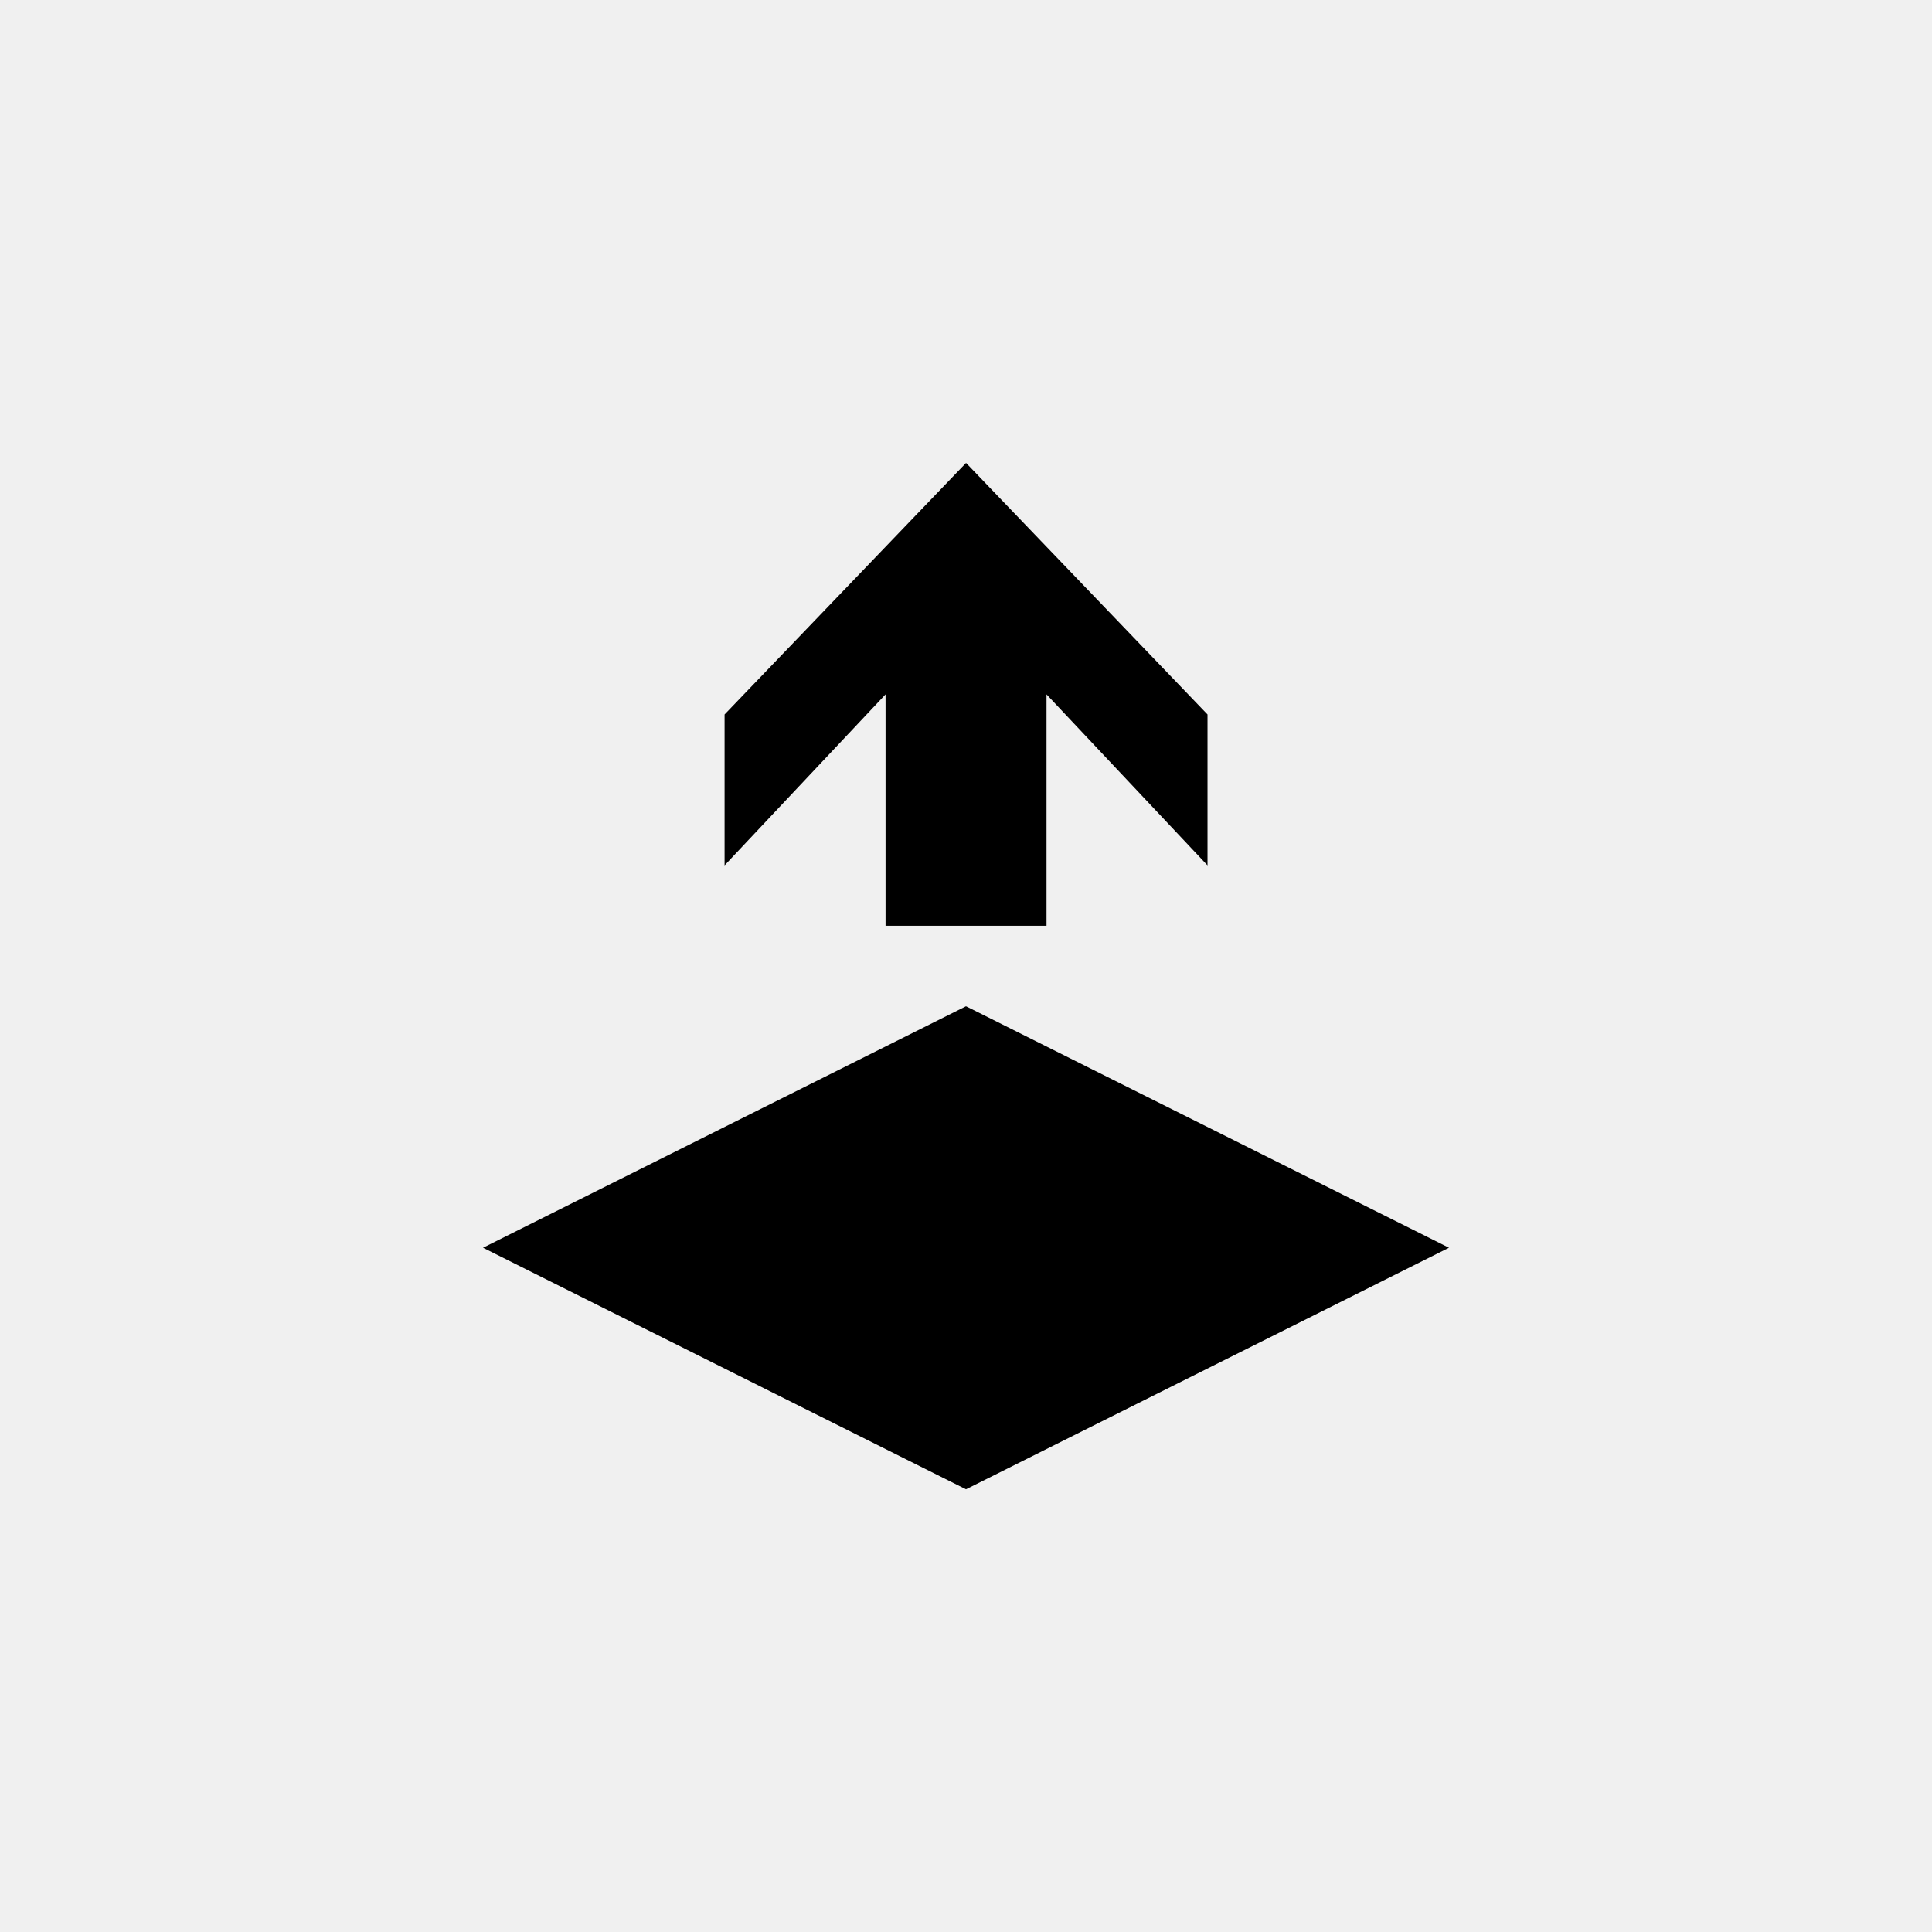
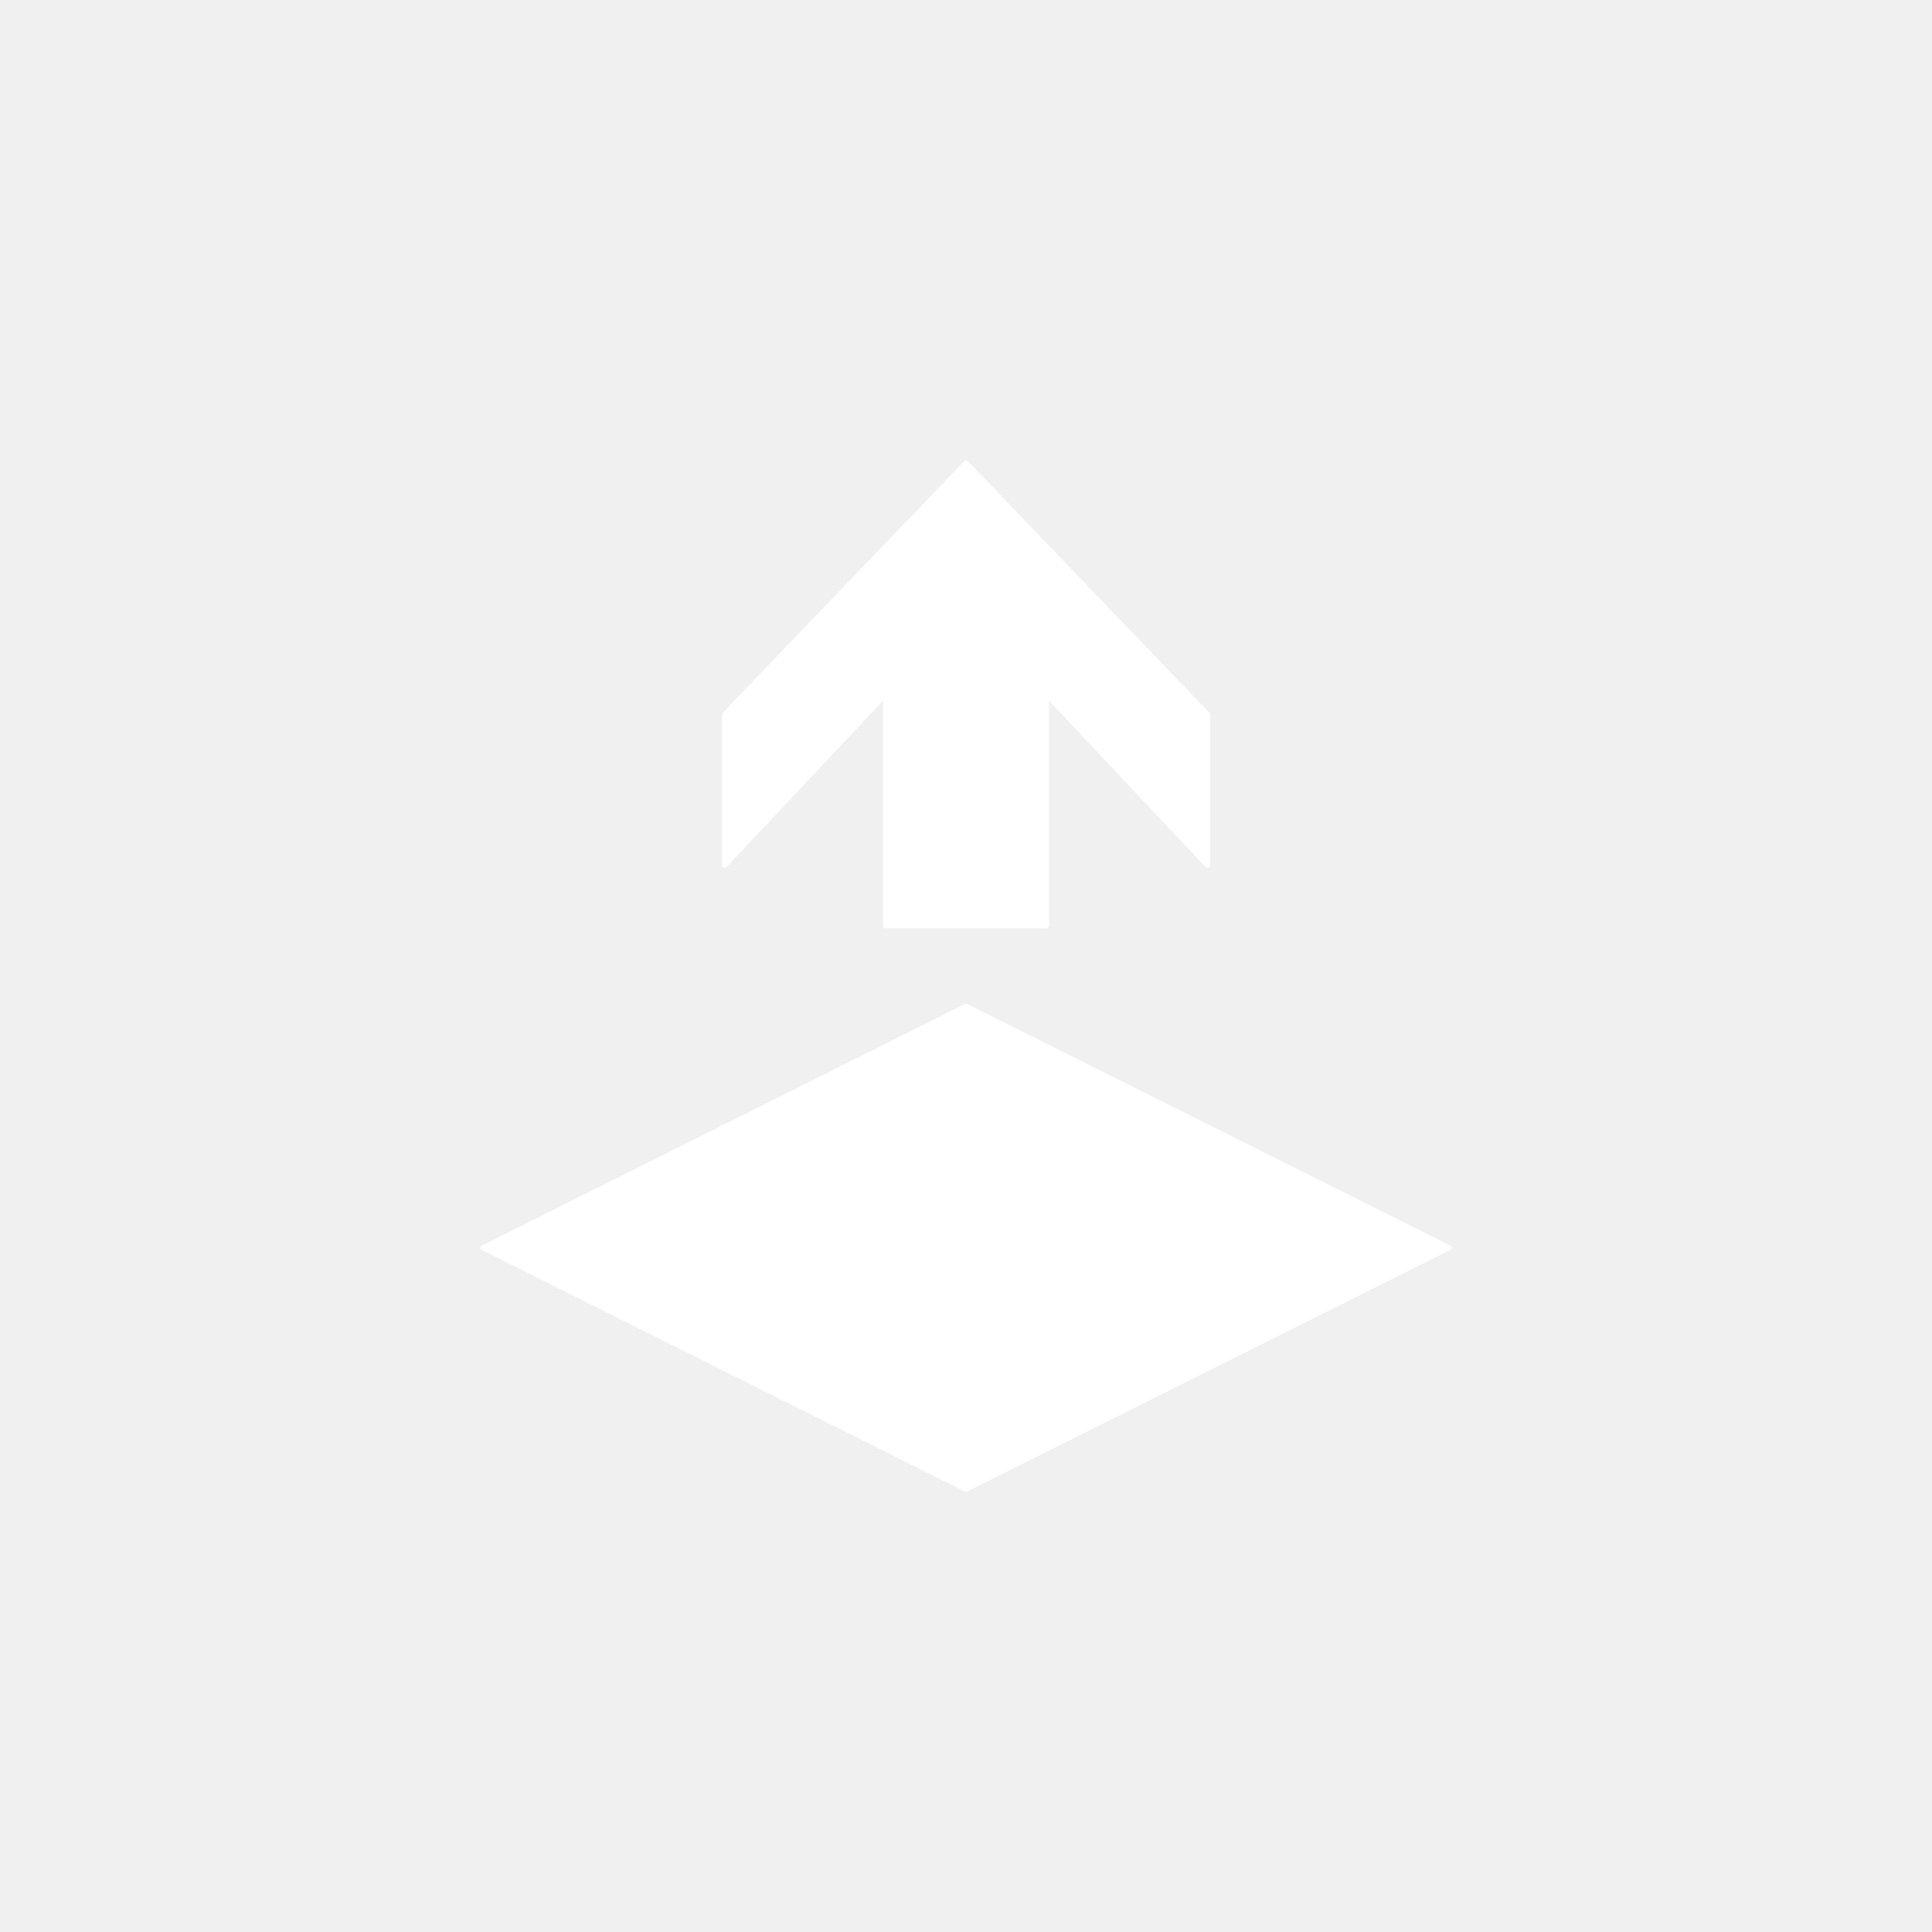
- <svg xmlns="http://www.w3.org/2000/svg" width="800px" height="800px" viewBox="0 0 76.01 76.01" version="1.1" baseProfile="full" enable-background="new 0 0 76.01 76.01" xml:space="preserve">
-   <path fill="#000000" fill-opacity="1" stroke-width="0.2" stroke-linejoin="round" d="M 38.005,58.592L 19.003,49.09L 38.005,39.589L 57.008,49.09L 38.005,58.592 Z M 41.173,36.422L 34.84,36.422L 34.84,27.318L 28.507,34.047L 28.507,28.109L 38.007,18.213L 47.507,28.109L 47.507,34.047L 41.173,27.318L 41.173,36.422 Z " />
+ <svg xmlns="http://www.w3.org/2000/svg" width="800px" height="800px" viewBox="0 0 76.01 76.01" version="1.1" baseProfile="full" enable-background="new 0 0 76.01 76.01" xml:space="preserve" fill="#ffffff" stroke="#ffffff">
+   <g id="SVGRepo_bgCarrier" stroke-width="0" />
+   <g id="SVGRepo_tracerCarrier" stroke-linecap="round" stroke-linejoin="round" />
+   <g id="SVGRepo_iconCarrier">
+     <path fill="#ffffff" fill-opacity="1" stroke-width="0.2" stroke-linejoin="round" d="M 38.005,58.592L 19.003,49.09L 38.005,39.589L 57.008,49.09L 38.005,58.592 Z M 41.173,36.422L 34.84,36.422L 34.84,27.318L 28.507,34.047L 28.507,28.109L 38.007,18.213L 47.507,28.109L 47.507,34.047L 41.173,27.318L 41.173,36.422 Z " />
+   </g>
</svg>
